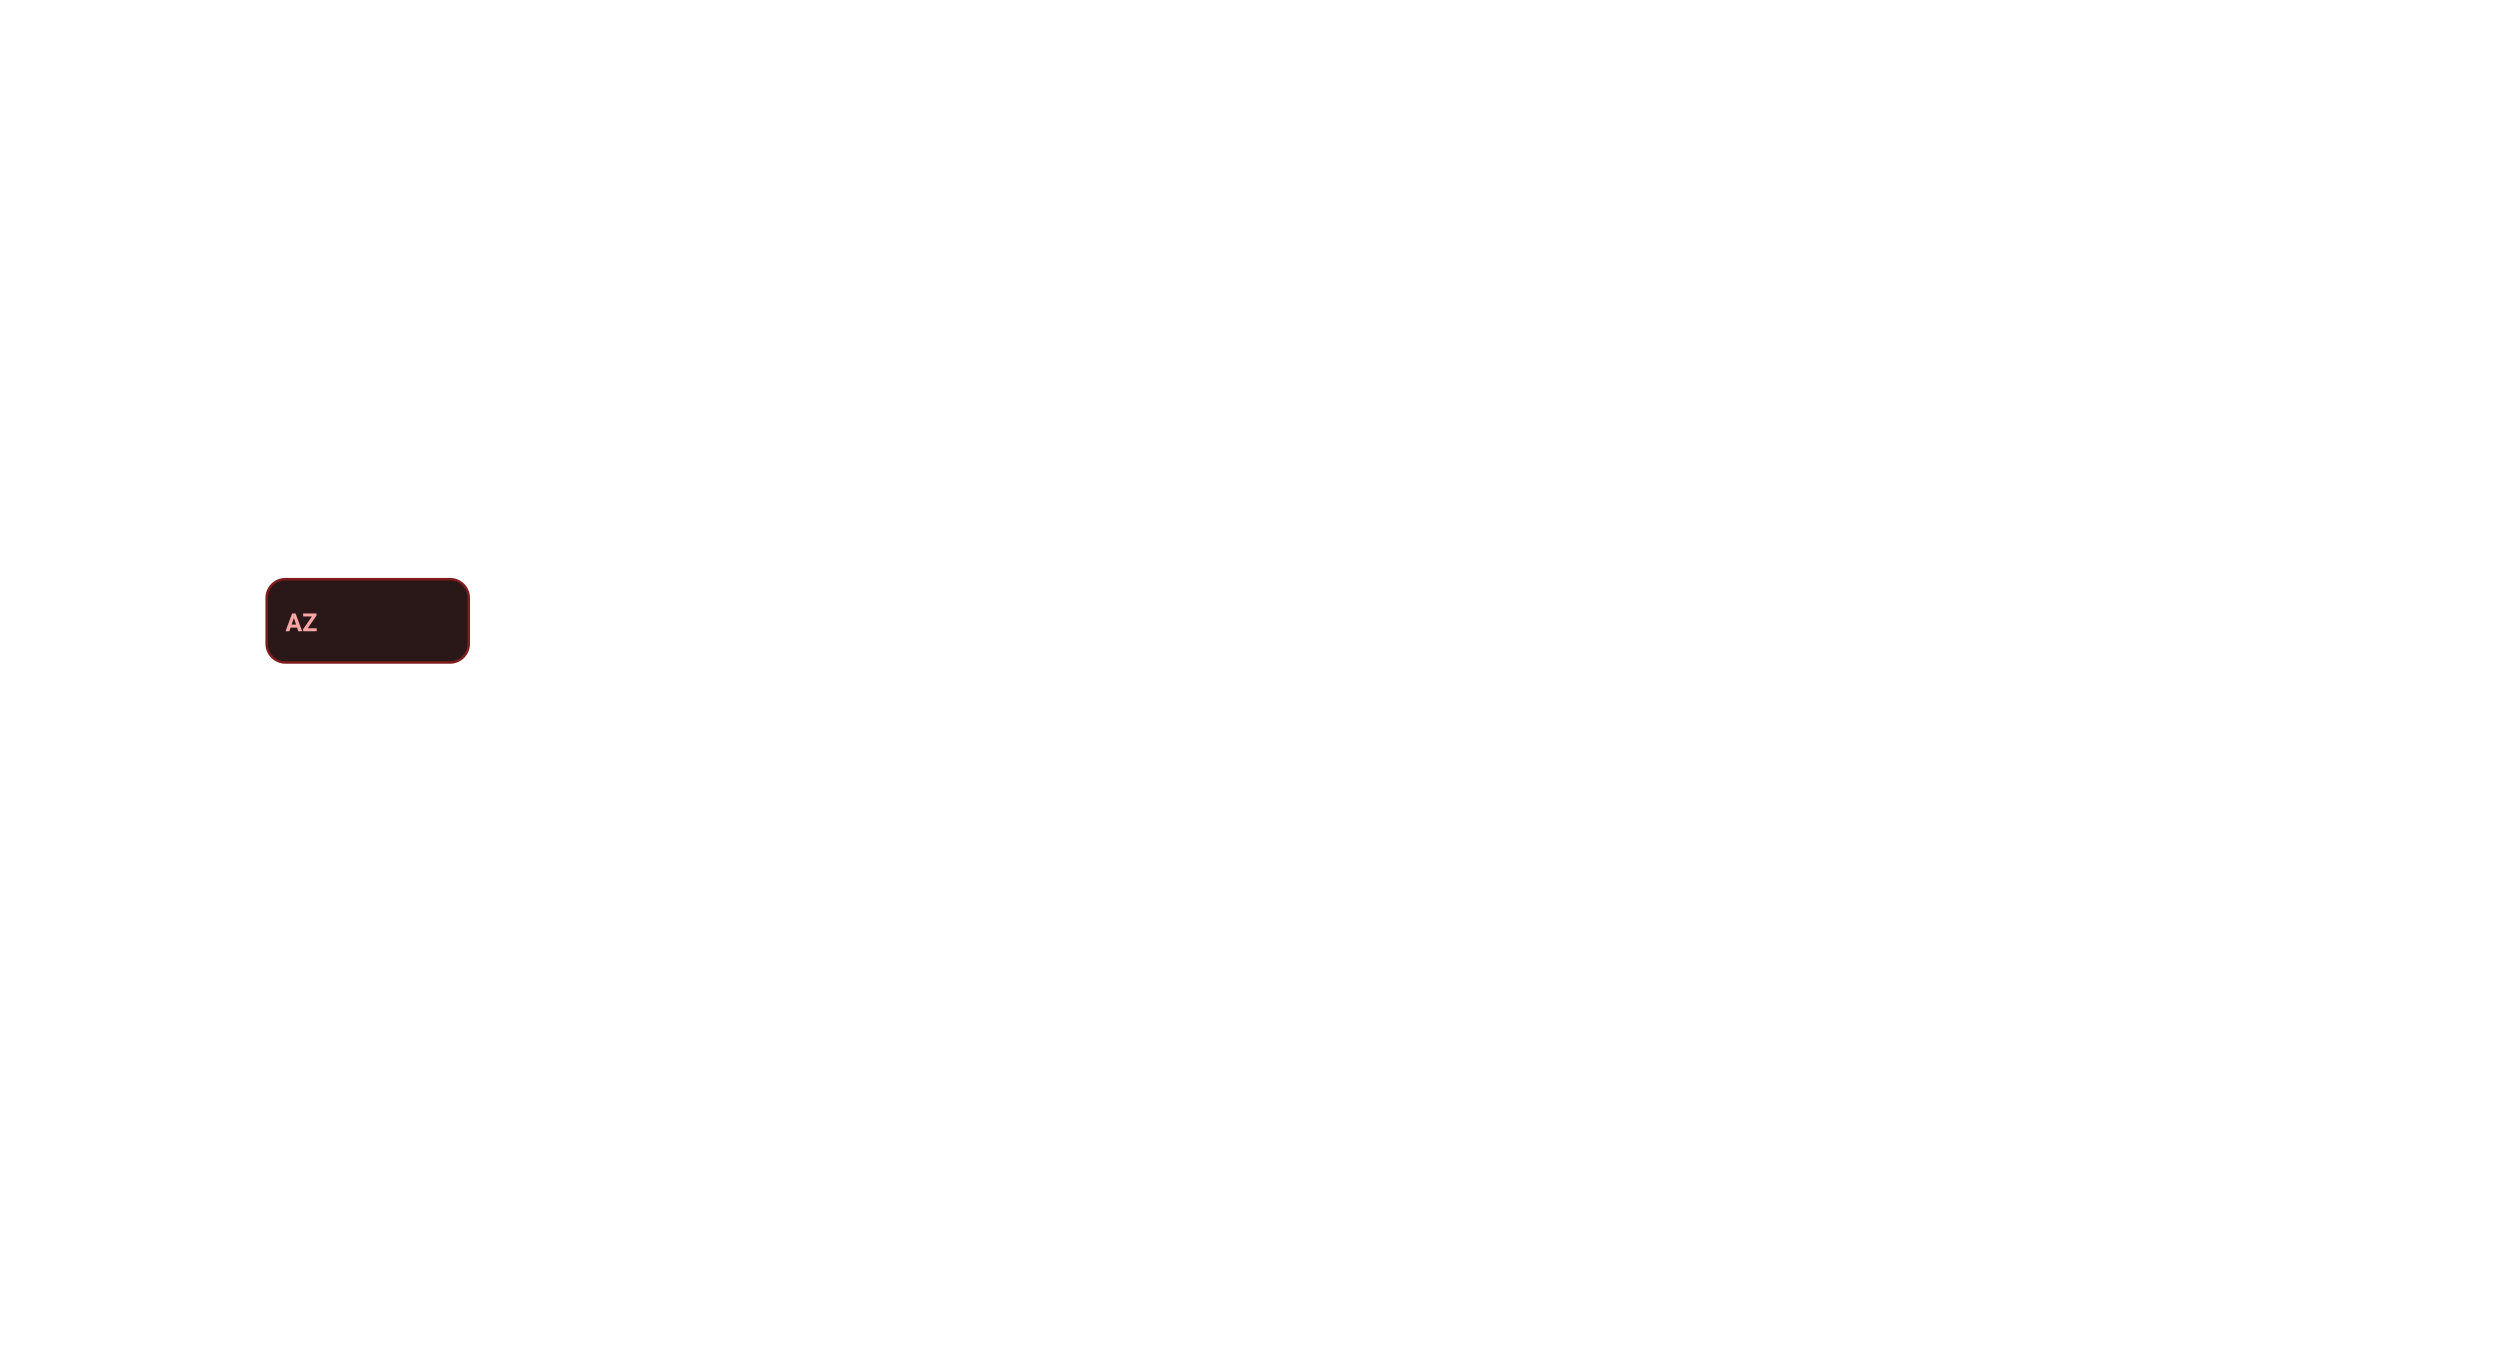
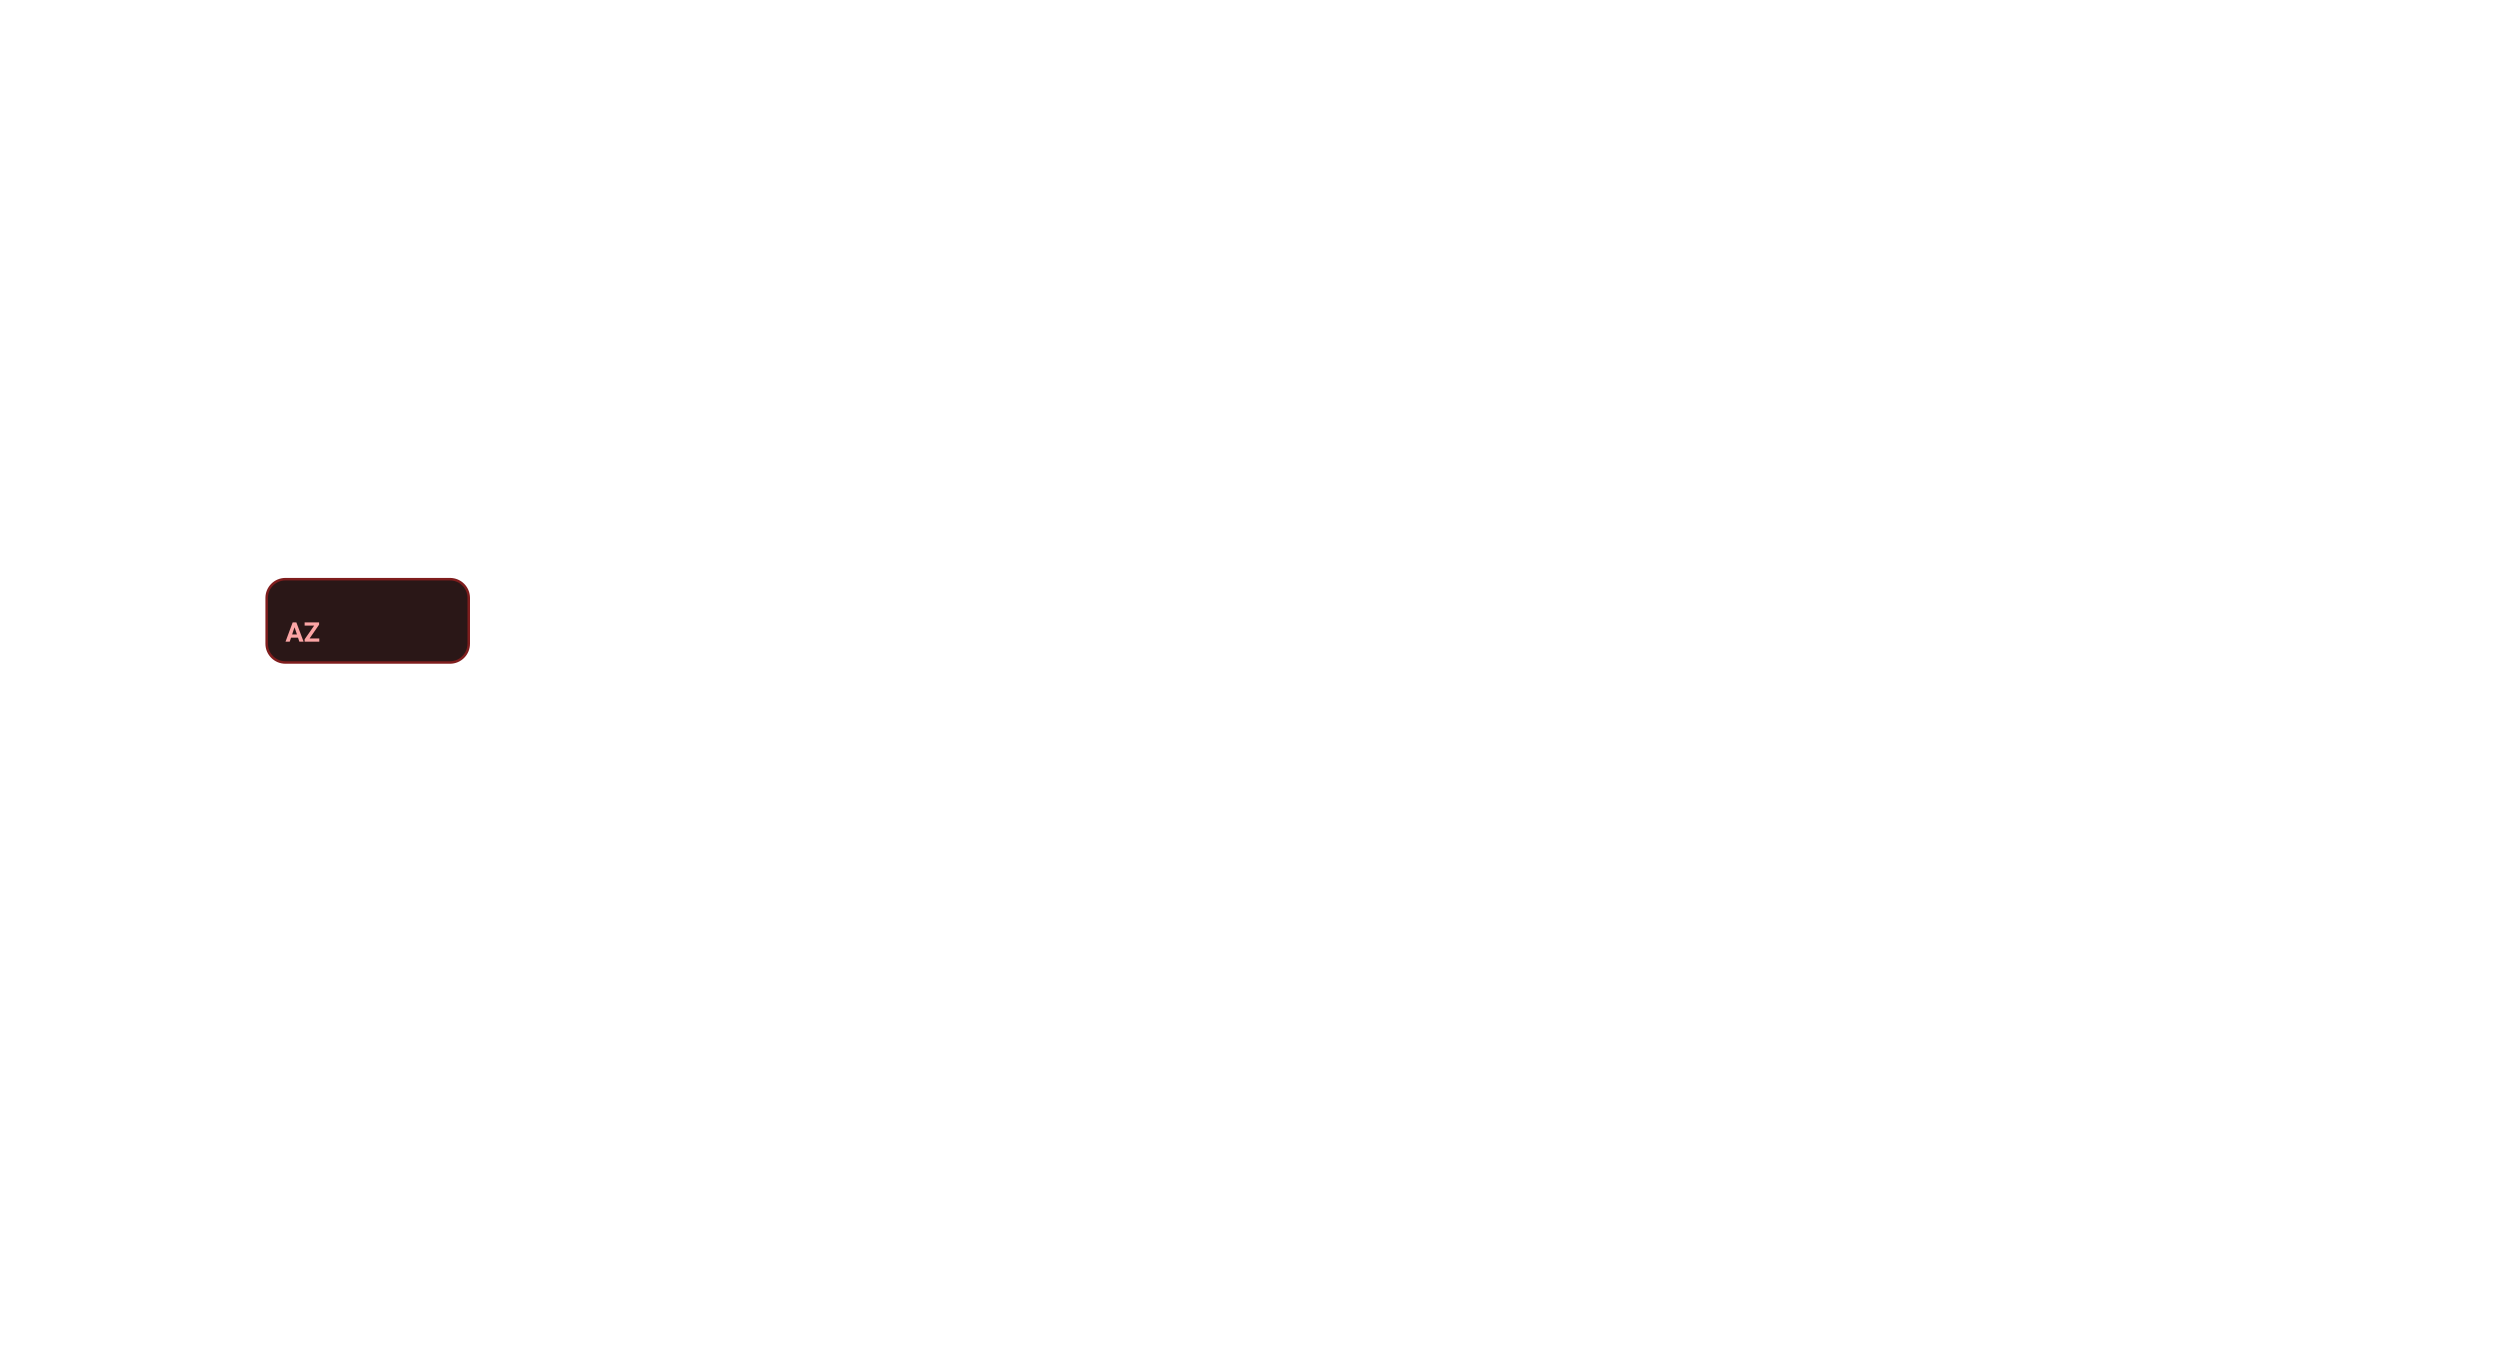
<svg xmlns="http://www.w3.org/2000/svg" viewBox="0 62 1200 658" width="1200" height="658">
  <rect x="128" y="340" width="97" height="40" rx="9" fill="#2a1717" stroke="#7f1d1d" stroke-width="1.2" />
-   <text x="137" y="365" font-size="12" fill="#fca5a5" text-anchor="start" font-weight="600" font-family="-apple-system,Segoe UI,Roboto,sans-serif">AZ</text>
+   <text x="137" y="370" font-size="13" fill="#fca5a5" text-anchor="start" font-weight="600" font-family="-apple-system,Segoe UI,Roboto,sans-serif">AZ</text>
</svg>
